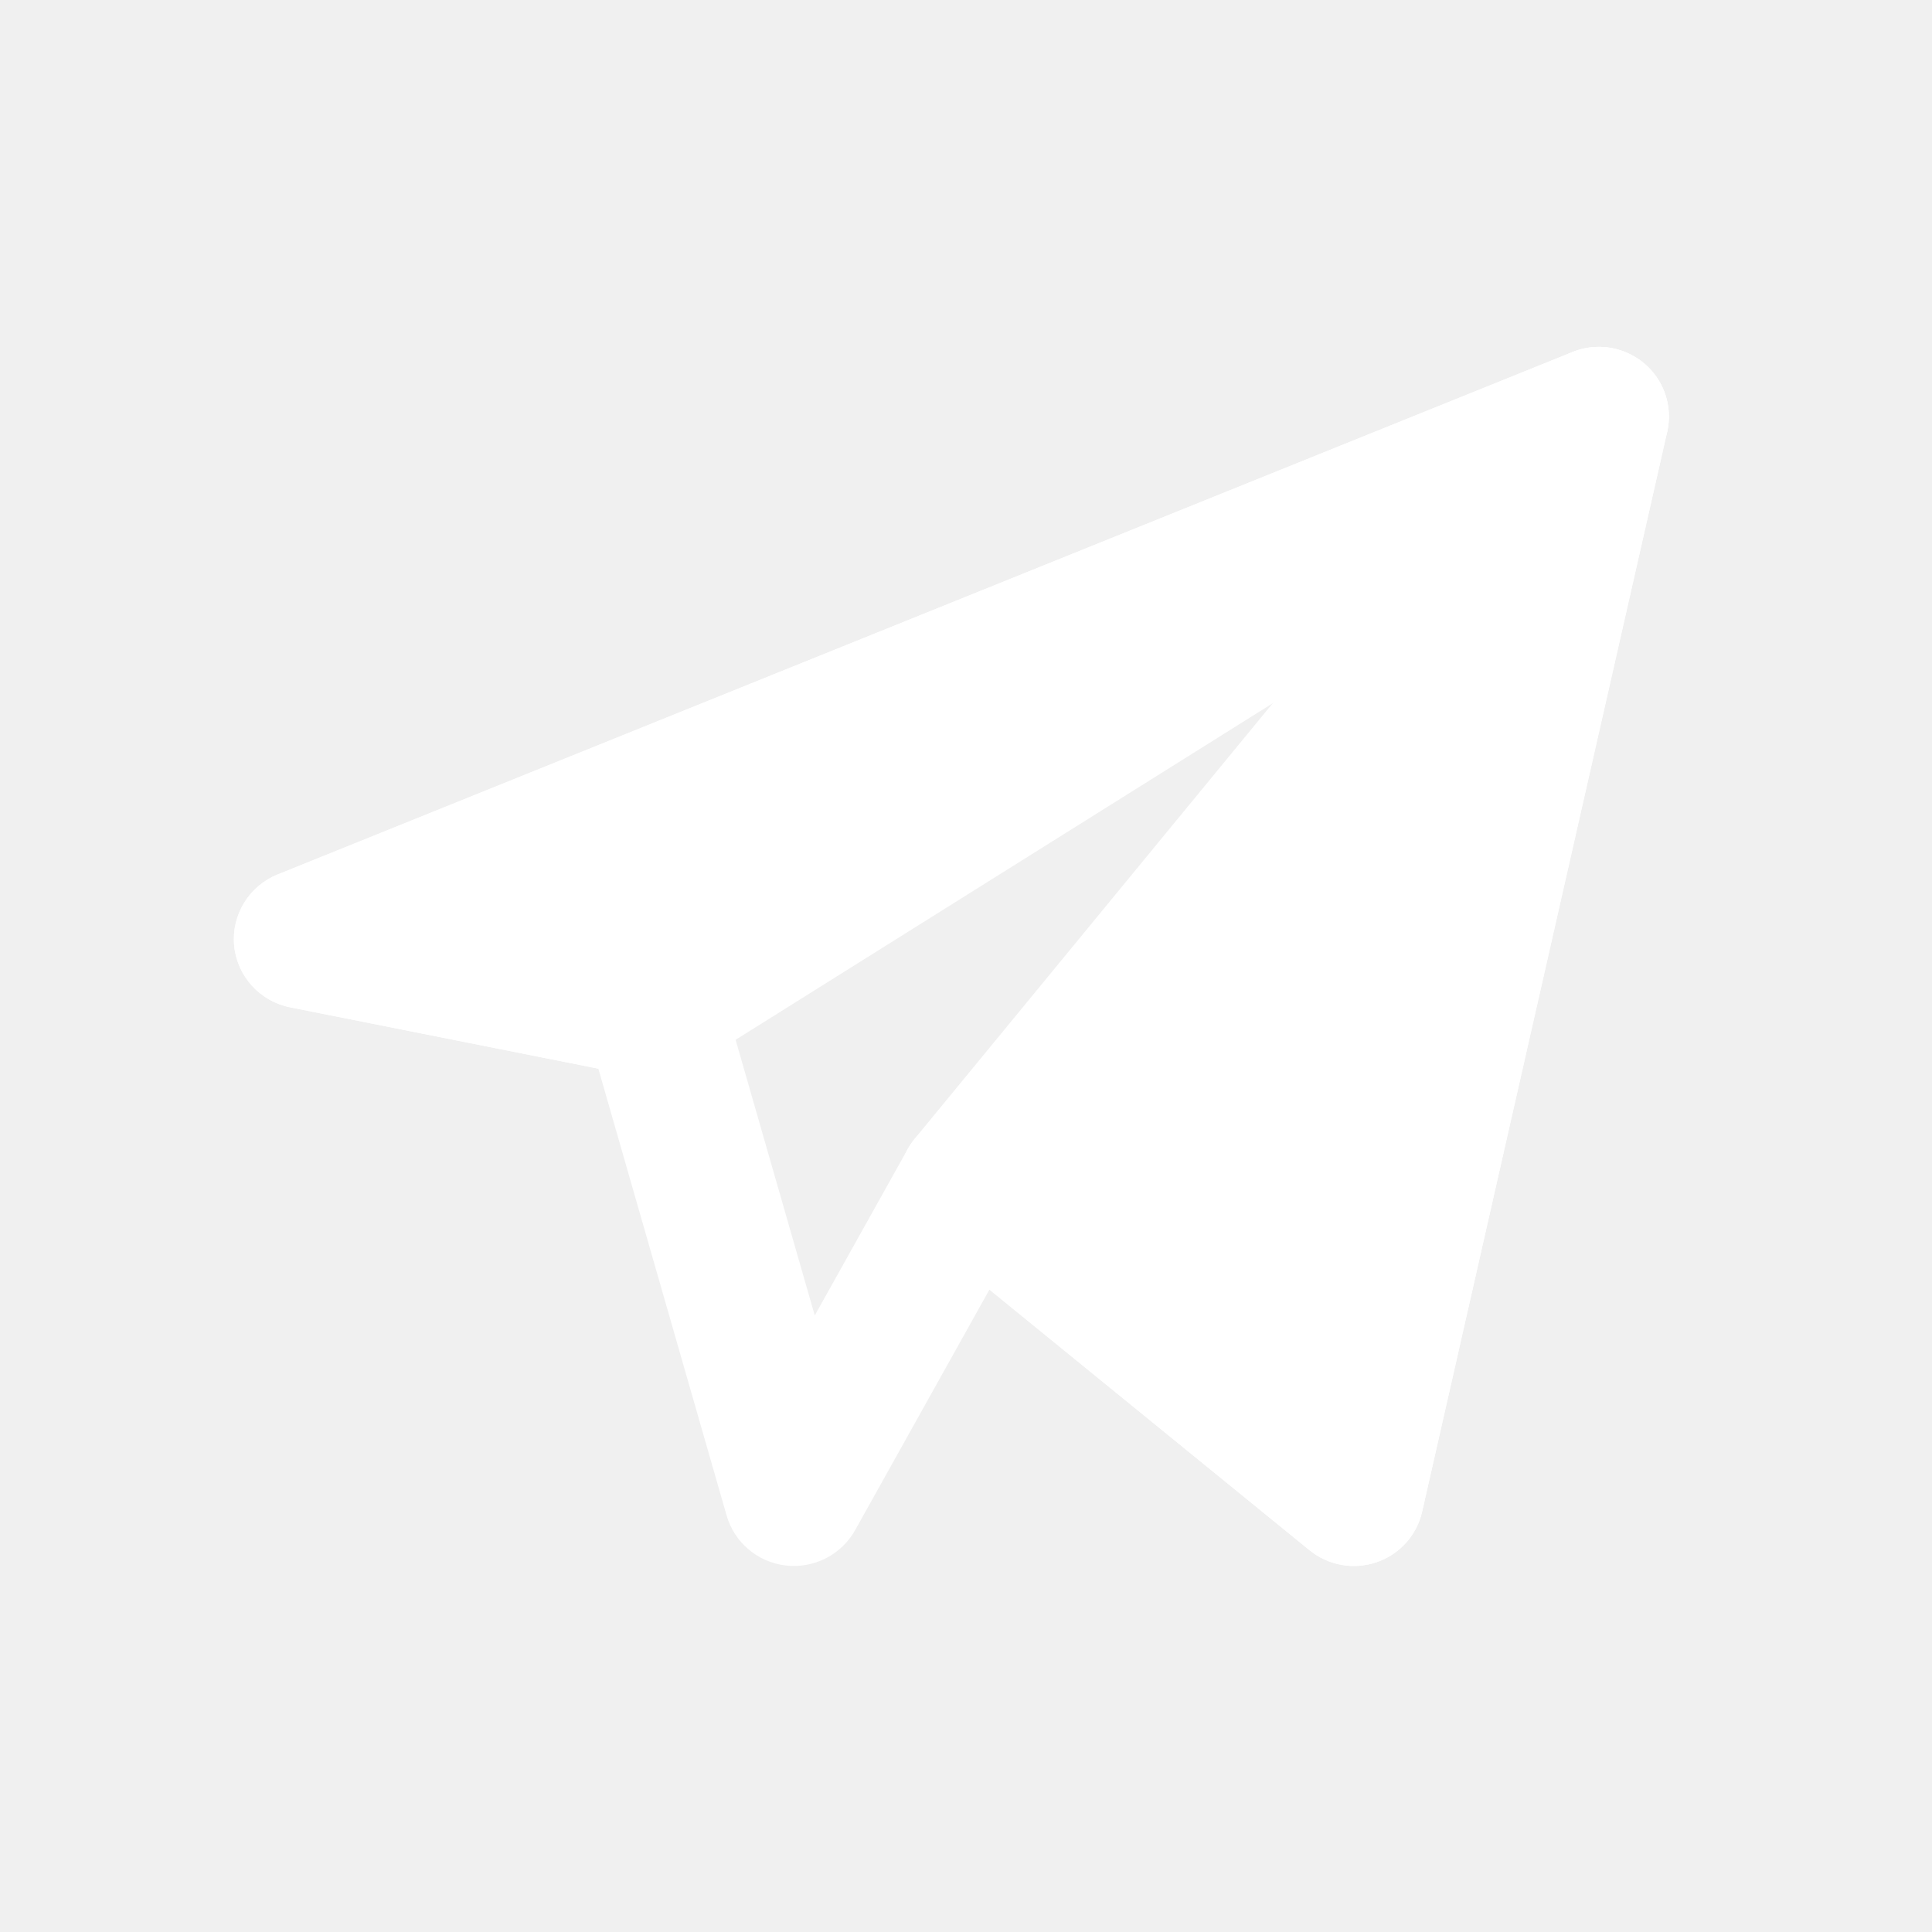
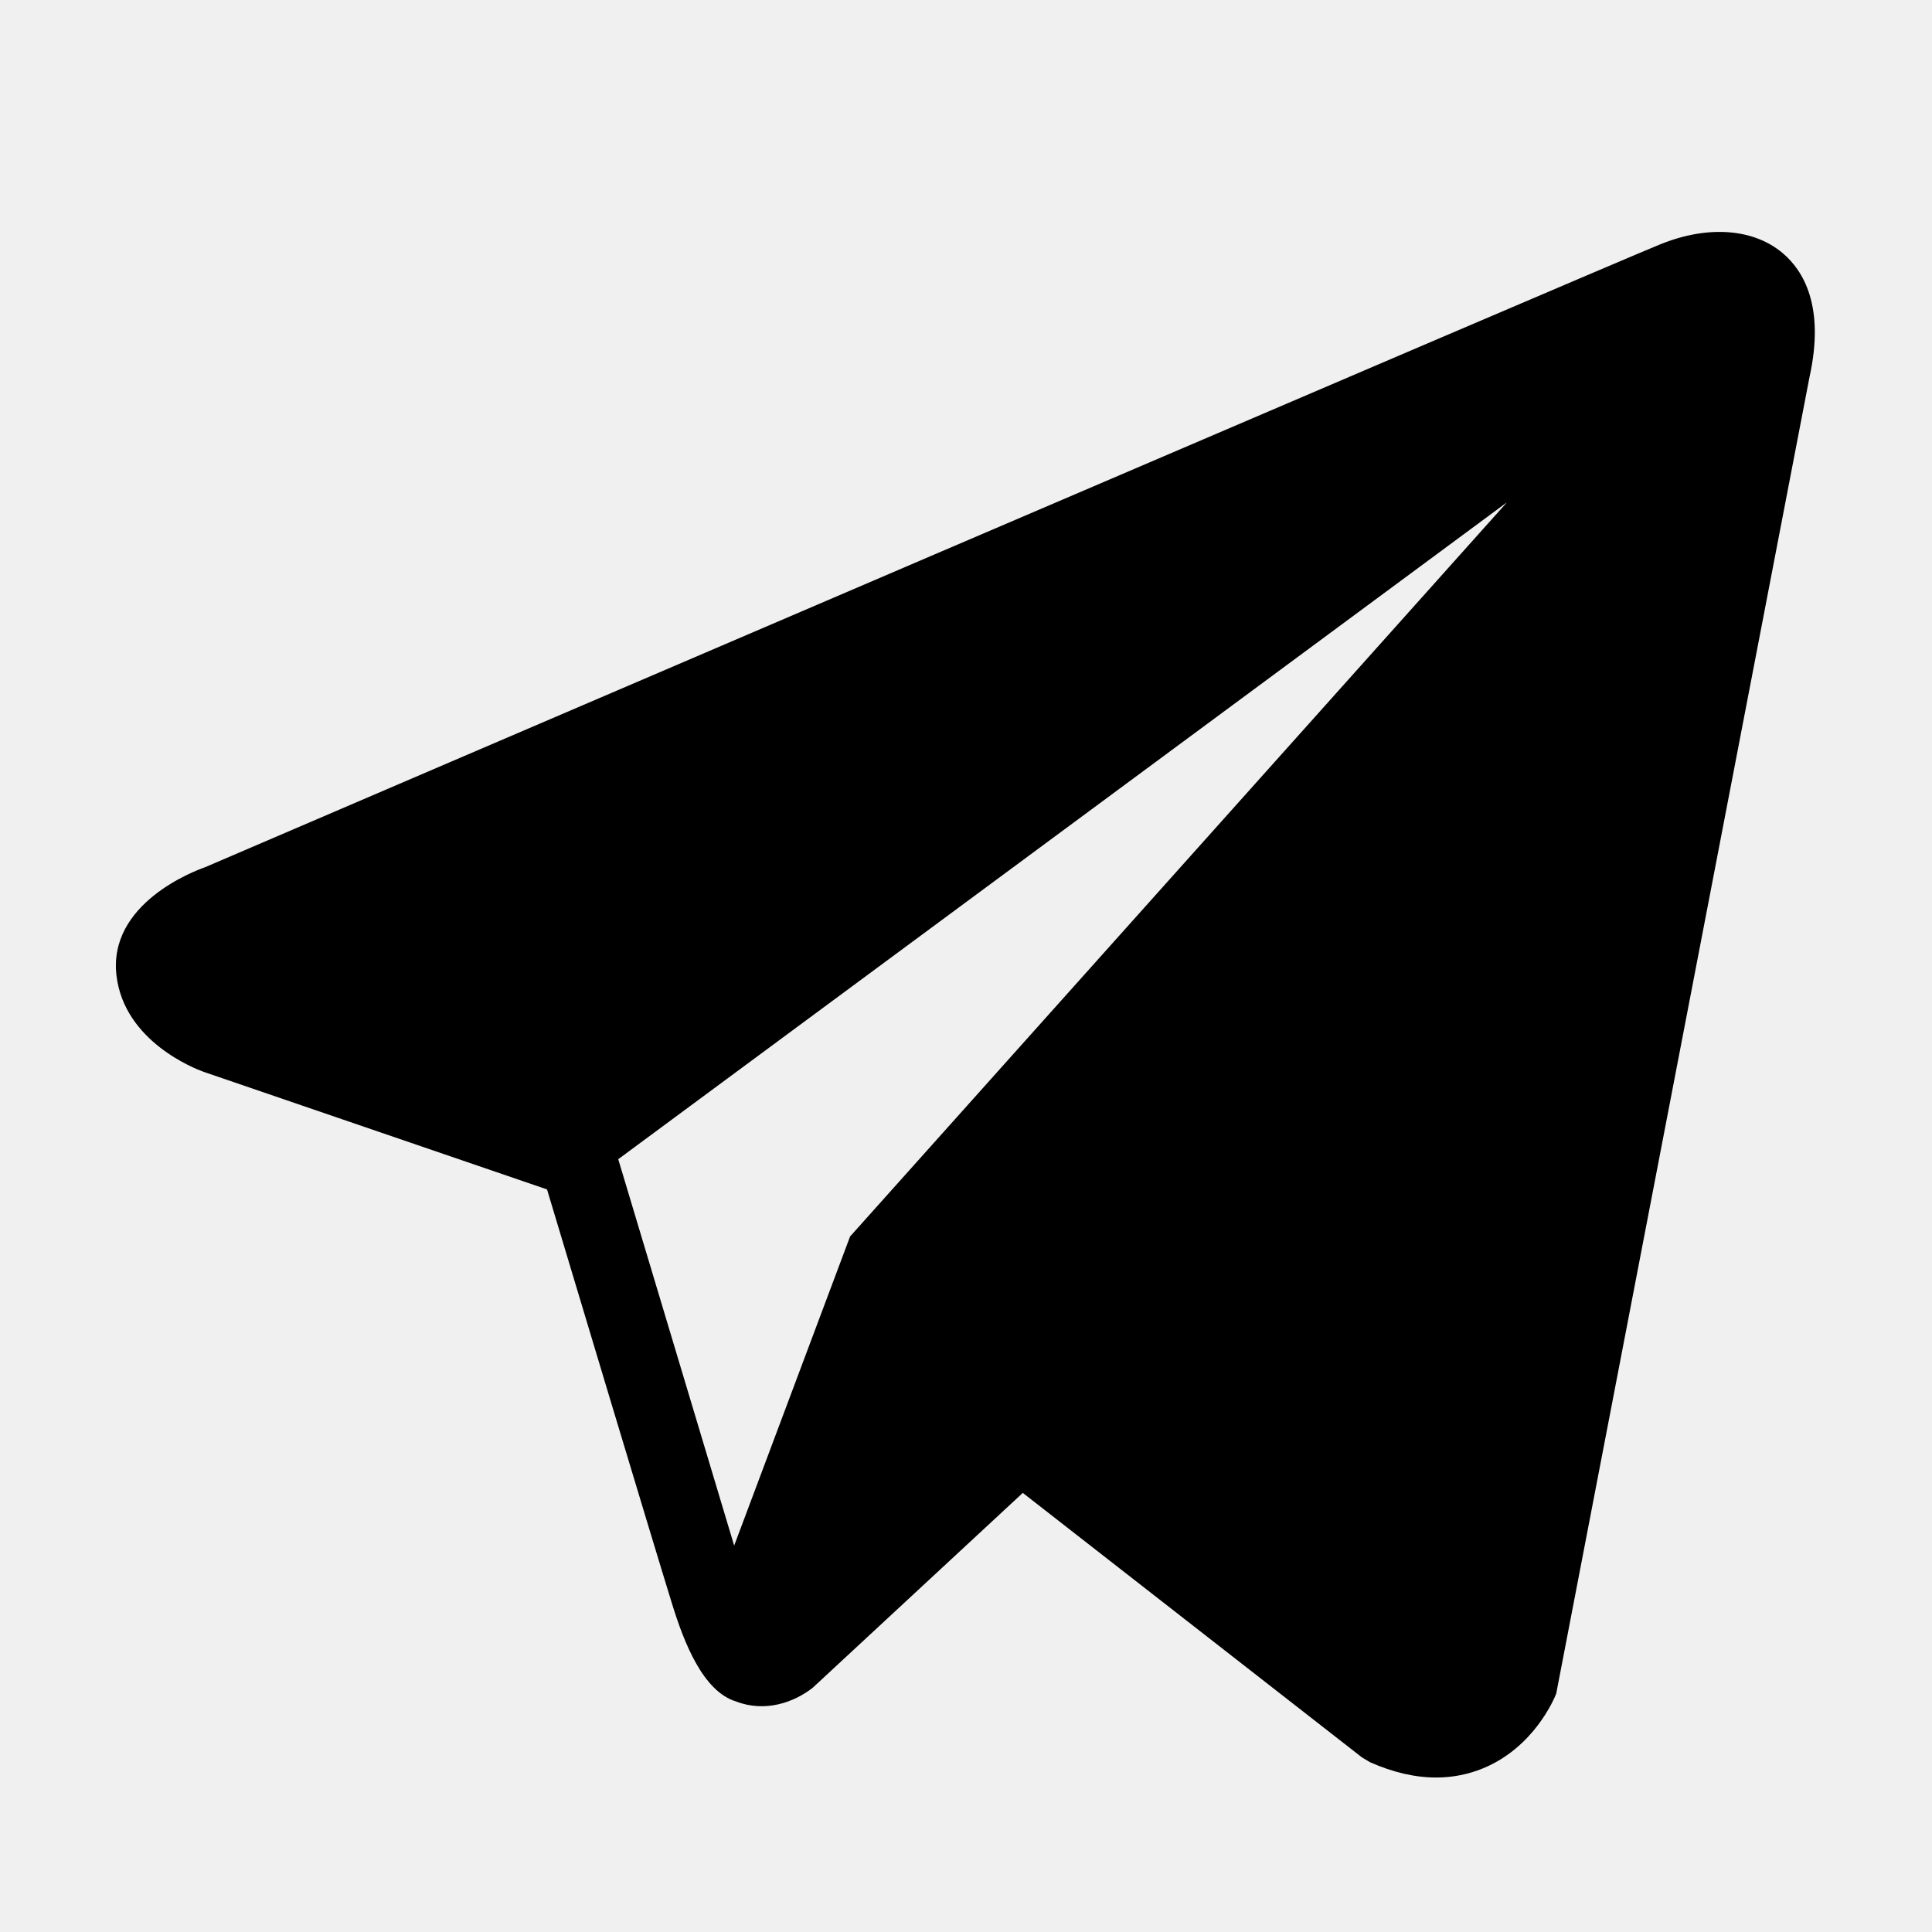
- <svg xmlns="http://www.w3.org/2000/svg" width="100" zoomAndPan="magnify" viewBox="0 0 75 75" height="100" preserveAspectRatio="xMidYMid meet" version="1.0">
-   <defs>
-     <clipPath id="5b3608fb9a">
-       <path d="M 9.078 13.129 L 65 13.129 L 65 61 L 9.078 61 Z M 9.078 13.129 " clip-rule="nonzero" />
-     </clipPath>
-     <clipPath id="8e61723ce3">
-       <path d="M 9.078 13.129 L 65 13.129 L 65 42 L 9.078 42 Z M 9.078 13.129 " clip-rule="nonzero" />
-     </clipPath>
-     <clipPath id="e80cd831b5">
-       <path d="M 34 13.129 L 65 13.129 L 65 61 L 34 61 Z M 34 13.129 " clip-rule="nonzero" />
-     </clipPath>
-   </defs>
-   <g clip-path="url(#5b3608fb9a)">
-     <path fill="#ffffff" d="M 63.828 14.109 C 64.598 14.762 64.941 15.785 64.719 16.766 L 55.207 58.684 C 55 59.598 54.332 60.34 53.441 60.645 C 52.551 60.949 51.566 60.773 50.836 60.18 L 38.41 50.062 L 33.195 59.402 C 32.66 60.355 31.602 60.898 30.508 60.773 C 29.418 60.648 28.508 59.883 28.207 58.832 L 23.227 41.484 L 11.266 39.105 C 10.086 38.871 9.203 37.895 9.09 36.707 C 8.98 35.52 9.664 34.395 10.777 33.945 L 61.047 13.664 C 61.984 13.285 63.055 13.457 63.828 14.109 Z M 21.219 35.57 L 25.918 36.508 C 26.914 36.703 27.719 37.441 27.996 38.414 L 31.629 51.066 L 35.238 44.605 C 35.629 43.906 36.312 43.414 37.102 43.262 C 37.895 43.113 38.711 43.316 39.332 43.824 L 50.875 53.223 L 58.273 20.621 Z M 21.219 35.57 " fill-opacity="1" fill-rule="evenodd" />
-   </g>
-   <g clip-path="url(#8e61723ce3)">
-     <path fill="#ffffff" d="M 63.516 18.461 C 64.707 17.715 65.129 16.184 64.488 14.938 C 63.844 13.691 62.352 13.141 61.047 13.664 L 10.777 33.949 C 9.664 34.395 8.98 35.52 9.09 36.707 C 9.203 37.895 10.086 38.871 11.266 39.105 L 24.852 41.809 C 25.535 41.945 26.242 41.816 26.832 41.445 Z M 63.516 18.461 " fill-opacity="1" fill-rule="evenodd" />
-   </g>
-   <g clip-path="url(#e80cd831b5)">
-     <path fill="#ffffff" d="M 64.719 16.766 C 64.996 15.543 64.395 14.289 63.262 13.742 C 62.129 13.191 60.766 13.488 59.965 14.457 L 35.508 44.207 C 34.559 45.363 34.73 47.066 35.891 48.012 L 50.836 60.18 C 51.566 60.773 52.551 60.949 53.441 60.645 C 54.332 60.34 55 59.598 55.207 58.684 Z M 64.719 16.766 " fill-opacity="1" fill-rule="evenodd" />
-   </g>
+ <svg xmlns="http://www.w3.org/2000/svg" fill="#000000" viewBox="0 0 50 50" width="100px" height="100px">
+   <path d="M46.137,6.552c-0.75-0.636-1.928-0.727-3.146-0.238l-0.002,0C41.708,6.828,6.728,21.832,5.304,22.445 c-0.259,0.09-2.521,0.934-2.288,2.814c0.208,1.695,2.026,2.397,2.248,2.478l8.893,3.045c0.59,1.964,2.765,9.21,3.246,10.758 c0.3,0.965,0.789,2.233,1.646,2.494c0.752,0.29,1.5,0.025,1.984-0.355l5.437-5.043l8.777,6.845l0.209,0.125 c0.596,0.264,1.167,0.396,1.712,0.396c0.421,0,0.825-0.079,1.211-0.237c1.315-0.54,1.841-1.793,1.896-1.935l6.556-34.077 C47.231,7.933,46.675,7.007,46.137,6.552z M22,32l-3,8l-3-10l23-17L22,32z" />
</svg>
